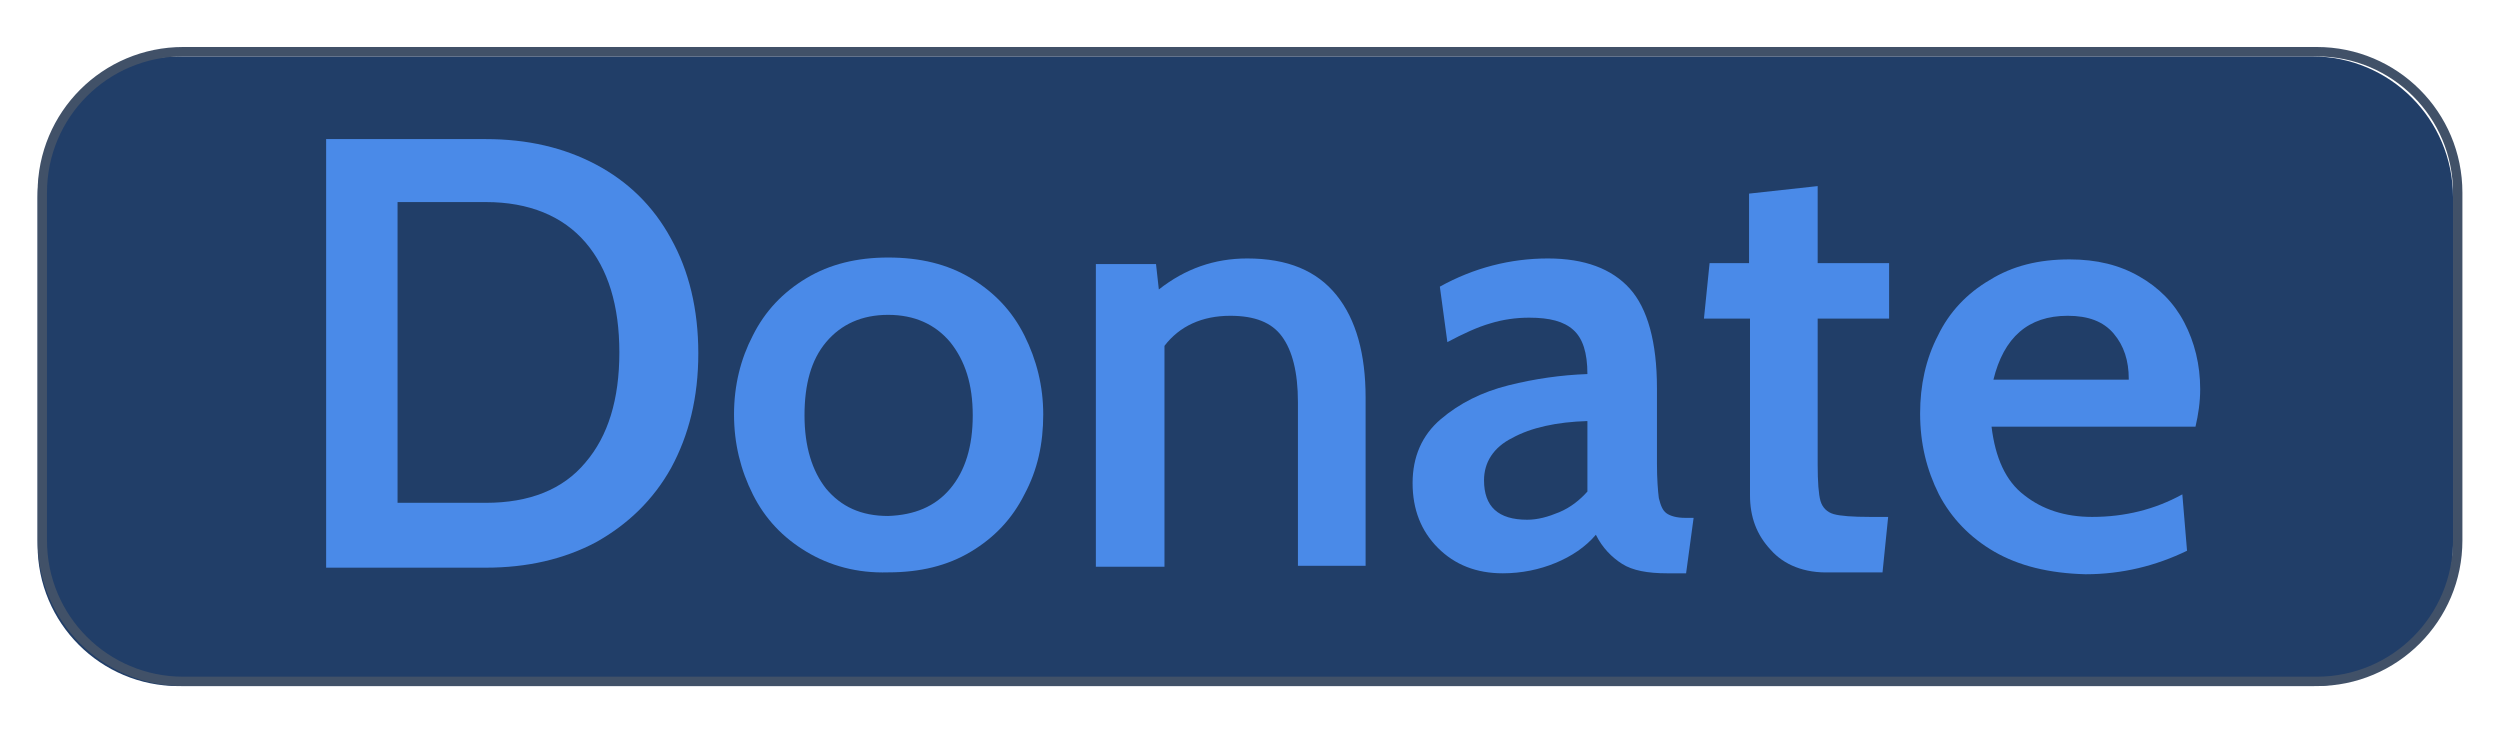
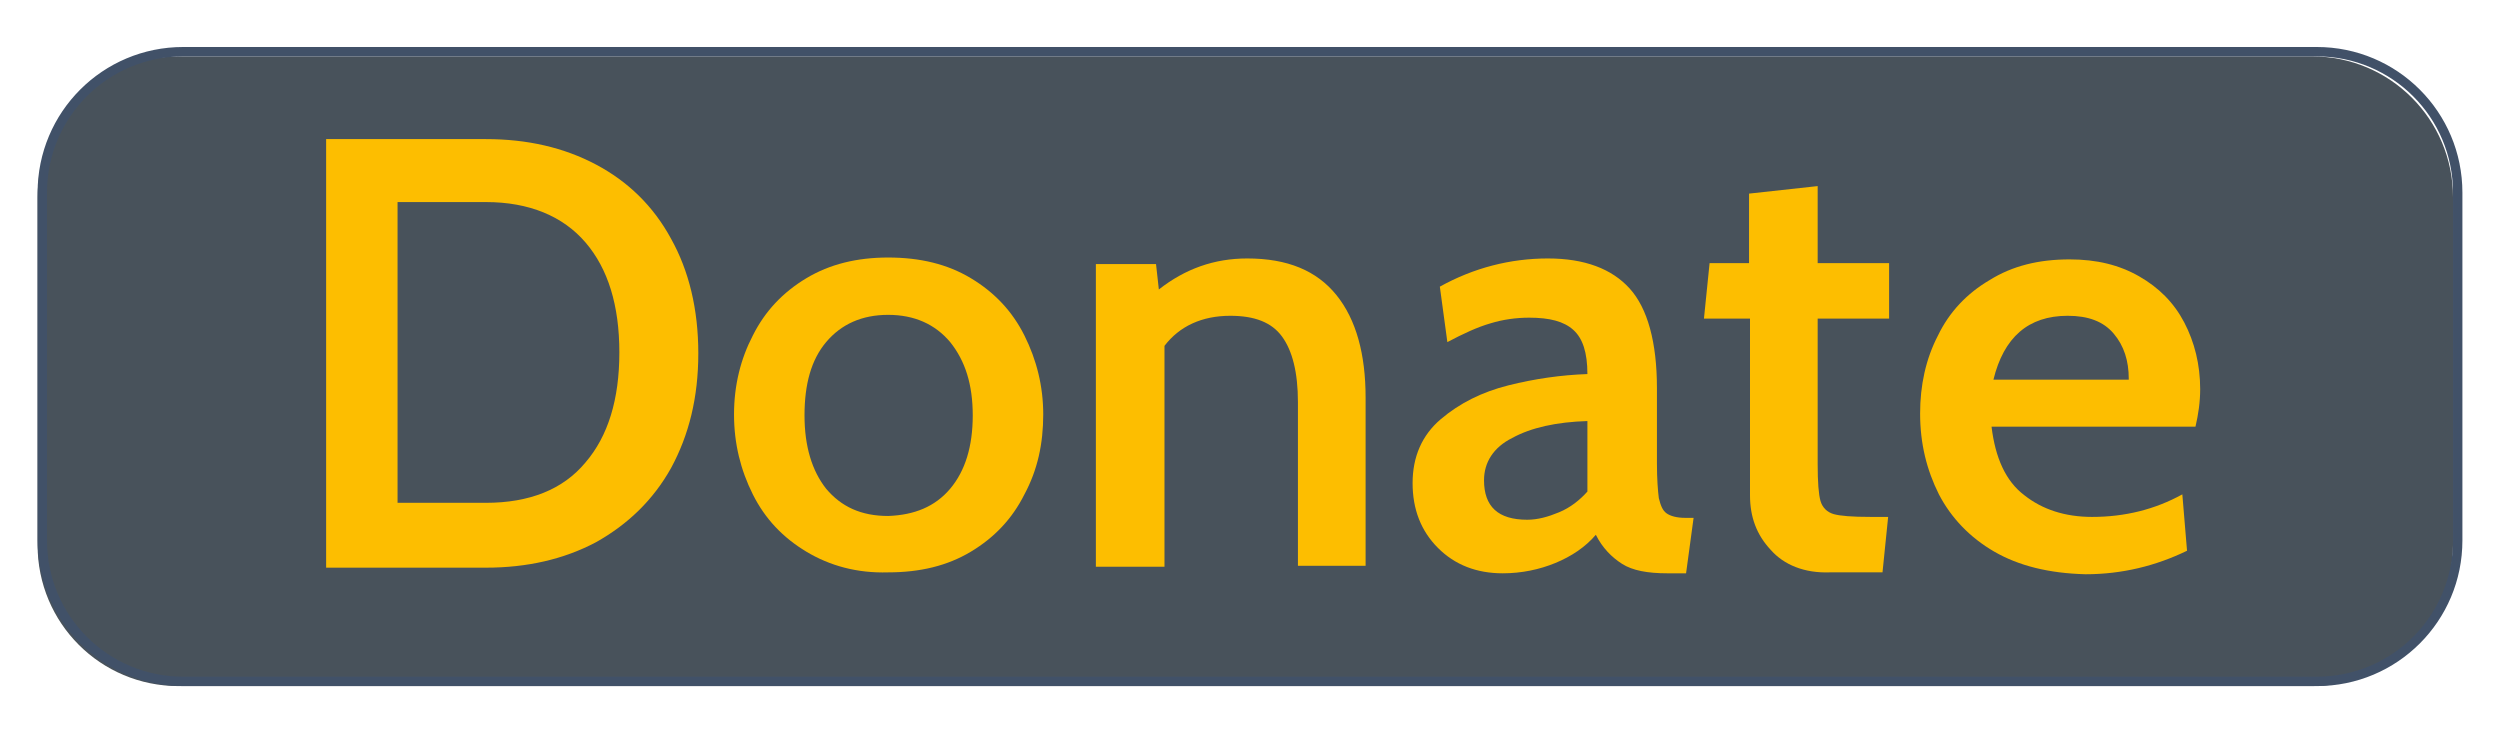
- <svg xmlns="http://www.w3.org/2000/svg" version="1.1" id="Layer_1" x="0px" y="0px" width="266px" height="78px" viewBox="0 0 266 78" style="enable-background:new 0 0 266 78;" xml:space="preserve">
+ <svg xmlns="http://www.w3.org/2000/svg" version="1.1" id="Layer_1" x="0px" y="0px" width="266px" height="78px" viewBox="0 0 266 78" enable-background="new 0 0 266 78" xml:space="preserve">
+   <path fill="#48525B" d="M261,58c0,8.3-6.7,15-15,15H19c-8.3,0-15-6.7-15-15V21c0-8.3,6.7-15,15-15h227c8.3,0,15,6.7,15,15V58z" />
+   <path fill="none" stroke="#415168" stroke-miterlimit="10" d="M261.5,57.5c0,8.3-6.7,15-15,15h-227c-8.3,0-15-6.7-15-15v-37  c0-8.3,6.7-15,15-15h227c8.3,0,15,6.7,15,15V57.5z" />
  <g>
-     <path style="fill:#213E68;" d="M261,58c0,8.3-6.7,15-15,15H19c-8.3,0-15-6.7-15-15V21c0-8.3,6.7-15,15-15h227c8.3,0,15,6.7,15,15   V58z" />
-     <path style="fill:none;stroke:#415168;stroke-miterlimit:10;" d="M261.5,57.5c0,8.3-6.7,15-15,15h-227c-8.3,0-15-6.7-15-15v-37   c0-8.3,6.7-15,15-15h227c8.3,0,15,6.7,15,15V57.5z" />
+     <path fill="#FDBE00" d="M34.7,14.8h17c4.4,0,8.3,0.9,11.7,2.7s6.1,4.4,8,7.9c1.9,3.4,2.9,7.5,2.9,12.2c0,4.7-1,8.7-2.9,12.2   c-1.9,3.4-4.6,6-8,7.9c-3.4,1.8-7.3,2.7-11.7,2.7h-17V14.8z M51.7,53.5c4.6,0,8.2-1.4,10.6-4.3c2.4-2.8,3.6-6.7,3.6-11.7   s-1.2-8.9-3.6-11.7c-2.4-2.8-6-4.3-10.6-4.3h-9.4v32H51.7z" />
+     <path fill="#FDBE00" d="M85.8,58.7c-2.5-1.5-4.4-3.5-5.7-6.101c-1.3-2.6-2-5.399-2-8.5c0-3.1,0.7-5.899,2-8.399   c1.3-2.6,3.2-4.6,5.7-6.1s5.4-2.2,8.7-2.2c3.4,0,6.3,0.7,8.8,2.2s4.4,3.5,5.7,6.1c1.3,2.6,2,5.399,2,8.399c0,3.101-0.6,5.9-2,8.5   c-1.3,2.601-3.2,4.601-5.7,6.101s-5.4,2.2-8.8,2.2C91.2,61,88.3,60.2,85.8,58.7z M101.1,52c1.6-1.9,2.4-4.5,2.4-7.8   s-0.8-5.8-2.4-7.8c-1.6-1.9-3.8-2.9-6.6-2.9s-5,1-6.6,2.9s-2.3,4.5-2.3,7.8s0.8,5.899,2.3,7.8c1.6,1.9,3.7,2.9,6.6,2.9   C97.3,54.8,99.5,53.9,101.1,52z" />
+     <path fill="#FDBE00" d="M142.2,31.4c2.1,2.6,3.1,6.3,3.1,10.9v17.9h-7.2V42.8c0-3.2-0.6-5.5-1.699-7c-1.101-1.5-2.9-2.2-5.5-2.2   c-3,0-5.4,1.1-7,3.2v23.5h-7.3V28.1h6.4l0.3,2.7c2.8-2.2,5.9-3.3,9.4-3.3C137,27.5,140.1,28.8,142.2,31.4z" />
+     <path fill="#FDBE00" d="M153,58.3c-1.8-1.8-2.7-4.1-2.7-6.899c0-2.801,1-5.101,3-6.801c2-1.699,4.4-2.899,7.2-3.6s5.6-1.1,8.4-1.2   c0-2.3-0.5-3.8-1.5-4.7s-2.5-1.3-4.7-1.3c-1.4,0-2.8,0.2-4.101,0.6c-1.399,0.4-2.899,1.1-4.6,2l-0.8-5.9c3.6-2,7.5-3,11.5-3   c3.899,0,6.8,1.1,8.7,3.2c1.899,2.1,2.899,5.7,2.899,10.6v8c0,1.7,0.101,2.9,0.2,3.7c0.2,0.8,0.4,1.3,0.8,1.6   c0.4,0.301,1.101,0.5,2,0.5h0.9l-0.8,5.9h-2c-2.101,0-3.7-0.3-4.801-1c-1.1-0.7-2.1-1.7-2.8-3.1c-1.1,1.3-2.6,2.3-4.3,3   c-1.7,0.699-3.6,1.1-5.6,1.1C157.1,61,154.8,60.1,153,58.3z M165.9,54.5c1.199-0.5,2.199-1.3,3-2.2v-7.5c-3.301,0.101-6,0.7-8,1.8   c-2,1-3,2.601-3,4.5c0,2.801,1.5,4.2,4.6,4.2C163.6,55.3,164.7,55,165.9,54.5z" />
+     <path fill="#FDBE00" d="M188.4,58.5c-1.5-1.6-2.2-3.5-2.2-5.8V33.9h-4.9L181.9,28h4.199v-7.4l7.301-0.8V28h7.6v5.9h-7.6v15.5   c0,1.899,0.1,3.199,0.3,3.899s0.7,1.2,1.399,1.4c0.7,0.2,2,0.3,3.9,0.3h1.9l-0.601,5.9h-5.6C192,61,189.8,60.1,188.4,58.5z" />
+     <path fill="#FDBE00" d="M212.2,58.7c-2.601-1.5-4.601-3.601-5.9-6.101c-1.3-2.6-2-5.399-2-8.6c0-3,0.601-5.8,1.9-8.3   c1.2-2.5,3.1-4.5,5.5-5.9c2.399-1.5,5.2-2.2,8.5-2.2c2.899,0,5.3,0.6,7.399,1.8c2.101,1.2,3.7,2.8,4.801,4.9   c1.1,2.1,1.699,4.5,1.699,7.101c0,1.399-0.199,2.699-0.5,4H211.9c0.399,3.3,1.5,5.8,3.5,7.3c1.899,1.5,4.3,2.3,7.199,2.3   c3.5,0,6.7-0.8,9.601-2.4l0.5,6c-3.3,1.601-6.9,2.5-10.8,2.5C218,61,214.8,60.2,212.2,58.7z M226.5,40.3c0-1.9-0.5-3.5-1.6-4.8   c-1.101-1.3-2.7-1.9-4.9-1.9c-4.2,0-6.8,2.3-7.9,6.8h14.4V40.3z" />
  </g>
-   <g>
-     <path style="fill:#4A8AE8;" d="M34.7,14.8h17c4.4,0,8.3,0.9,11.7,2.7c3.4,1.8,6.1,4.4,8,7.9c1.9,3.4,2.9,7.5,2.9,12.2   s-1,8.7-2.9,12.2c-1.9,3.4-4.6,6-8,7.9c-3.4,1.8-7.3,2.7-11.7,2.7h-17V14.8z M51.7,53.5c4.6,0,8.2-1.4,10.6-4.3   c2.4-2.8,3.6-6.7,3.6-11.7c0-5-1.2-8.9-3.6-11.7c-2.4-2.8-6-4.3-10.6-4.3h-9.4v32H51.7z" />
-     <path style="fill:#4A8AE8;" d="M85.8,58.7c-2.5-1.5-4.4-3.5-5.7-6.1c-1.3-2.6-2-5.4-2-8.5c0-3.1,0.7-5.9,2-8.4   c1.3-2.6,3.2-4.6,5.7-6.1c2.5-1.5,5.4-2.2,8.7-2.2c3.4,0,6.3,0.7,8.8,2.2c2.5,1.5,4.4,3.5,5.7,6.1c1.3,2.6,2,5.4,2,8.4   c0,3.1-0.6,5.9-2,8.5c-1.3,2.6-3.2,4.6-5.7,6.1c-2.5,1.5-5.4,2.2-8.8,2.2C91.2,61,88.3,60.2,85.8,58.7z M101.1,52   c1.6-1.9,2.4-4.5,2.4-7.8c0-3.3-0.8-5.8-2.4-7.8c-1.6-1.9-3.8-2.9-6.6-2.9c-2.8,0-5,1-6.6,2.9c-1.6,1.9-2.3,4.5-2.3,7.8   c0,3.3,0.8,5.9,2.3,7.8c1.6,1.9,3.7,2.9,6.6,2.9C97.3,54.8,99.5,53.9,101.1,52z" />
-     <path style="fill:#4A8AE8;" d="M142.2,31.4c2.1,2.6,3.1,6.3,3.1,10.9v17.9h-7.2V42.8c0-3.2-0.6-5.5-1.7-7c-1.1-1.5-2.9-2.2-5.5-2.2   c-3,0-5.4,1.1-7,3.2v23.5h-7.3V28.1h6.4l0.3,2.7c2.8-2.2,5.9-3.3,9.4-3.3C137,27.5,140.1,28.8,142.2,31.4z" />
-     <path style="fill:#4A8AE8;" d="M153,58.3c-1.8-1.8-2.7-4.1-2.7-6.9c0-2.8,1-5.1,3-6.8c2-1.7,4.4-2.9,7.2-3.6s5.6-1.1,8.4-1.2   c0-2.3-0.5-3.8-1.5-4.7c-1-0.9-2.5-1.3-4.7-1.3c-1.4,0-2.8,0.2-4.1,0.6c-1.4,0.4-2.9,1.1-4.6,2l-0.8-5.9c3.6-2,7.5-3,11.5-3   c3.9,0,6.8,1.1,8.7,3.2c1.9,2.1,2.9,5.7,2.9,10.6v8c0,1.7,0.1,2.9,0.2,3.7c0.2,0.8,0.4,1.3,0.8,1.6c0.4,0.3,1.1,0.5,2,0.5h0.9   l-0.8,5.9h-2c-2.1,0-3.7-0.3-4.8-1c-1.1-0.7-2.1-1.7-2.8-3.1c-1.1,1.3-2.6,2.3-4.3,3c-1.7,0.7-3.6,1.1-5.6,1.1   C157.1,61,154.8,60.1,153,58.3z M165.9,54.5c1.2-0.5,2.2-1.3,3-2.2v-7.5c-3.3,0.1-6,0.7-8,1.8c-2,1-3,2.6-3,4.5   c0,2.8,1.5,4.2,4.6,4.2C163.6,55.3,164.7,55,165.9,54.5z" />
-     <path style="fill:#4A8AE8;" d="M188.4,58.5c-1.5-1.6-2.2-3.5-2.2-5.8V33.9h-4.9l0.6-5.9h4.2v-7.4l7.3-0.8v8.2h7.6v5.9h-7.6v15.5   c0,1.9,0.1,3.2,0.3,3.9c0.2,0.7,0.7,1.2,1.4,1.4c0.7,0.2,2,0.3,3.9,0.3h1.9l-0.6,5.9h-5.6C192,61,189.8,60.1,188.4,58.5z" />
-     <path style="fill:#4A8AE8;" d="M212.2,58.7c-2.6-1.5-4.6-3.6-5.9-6.1c-1.3-2.6-2-5.4-2-8.6c0-3,0.6-5.8,1.9-8.3   c1.2-2.5,3.1-4.5,5.5-5.9c2.4-1.5,5.2-2.2,8.5-2.2c2.9,0,5.3,0.6,7.4,1.8c2.1,1.2,3.7,2.8,4.8,4.9s1.7,4.5,1.7,7.1   c0,1.4-0.2,2.7-0.5,4h-21.7c0.4,3.3,1.5,5.8,3.5,7.3c1.9,1.5,4.3,2.3,7.2,2.3c3.5,0,6.7-0.8,9.6-2.4l0.5,6   c-3.3,1.6-6.9,2.5-10.8,2.5C218,61,214.8,60.2,212.2,58.7z M226.5,40.3c0-1.9-0.5-3.5-1.6-4.8c-1.1-1.3-2.7-1.9-4.9-1.9   c-4.2,0-6.8,2.3-7.9,6.8H226.5z" />
-   </g>
-   <g>
- </g>
-   <g>
- </g>
-   <g>
- </g>
-   <g>
- </g>
-   <g>
- </g>
-   <g>
- </g>
-   <g>
- </g>
-   <g>
- </g>
-   <g>
- </g>
-   <g>
- </g>
-   <g>
- </g>
-   <g>
- </g>
-   <g>
- </g>
-   <g>
- </g>
-   <g>
- </g>
-   <g>
- </g>
</svg>
